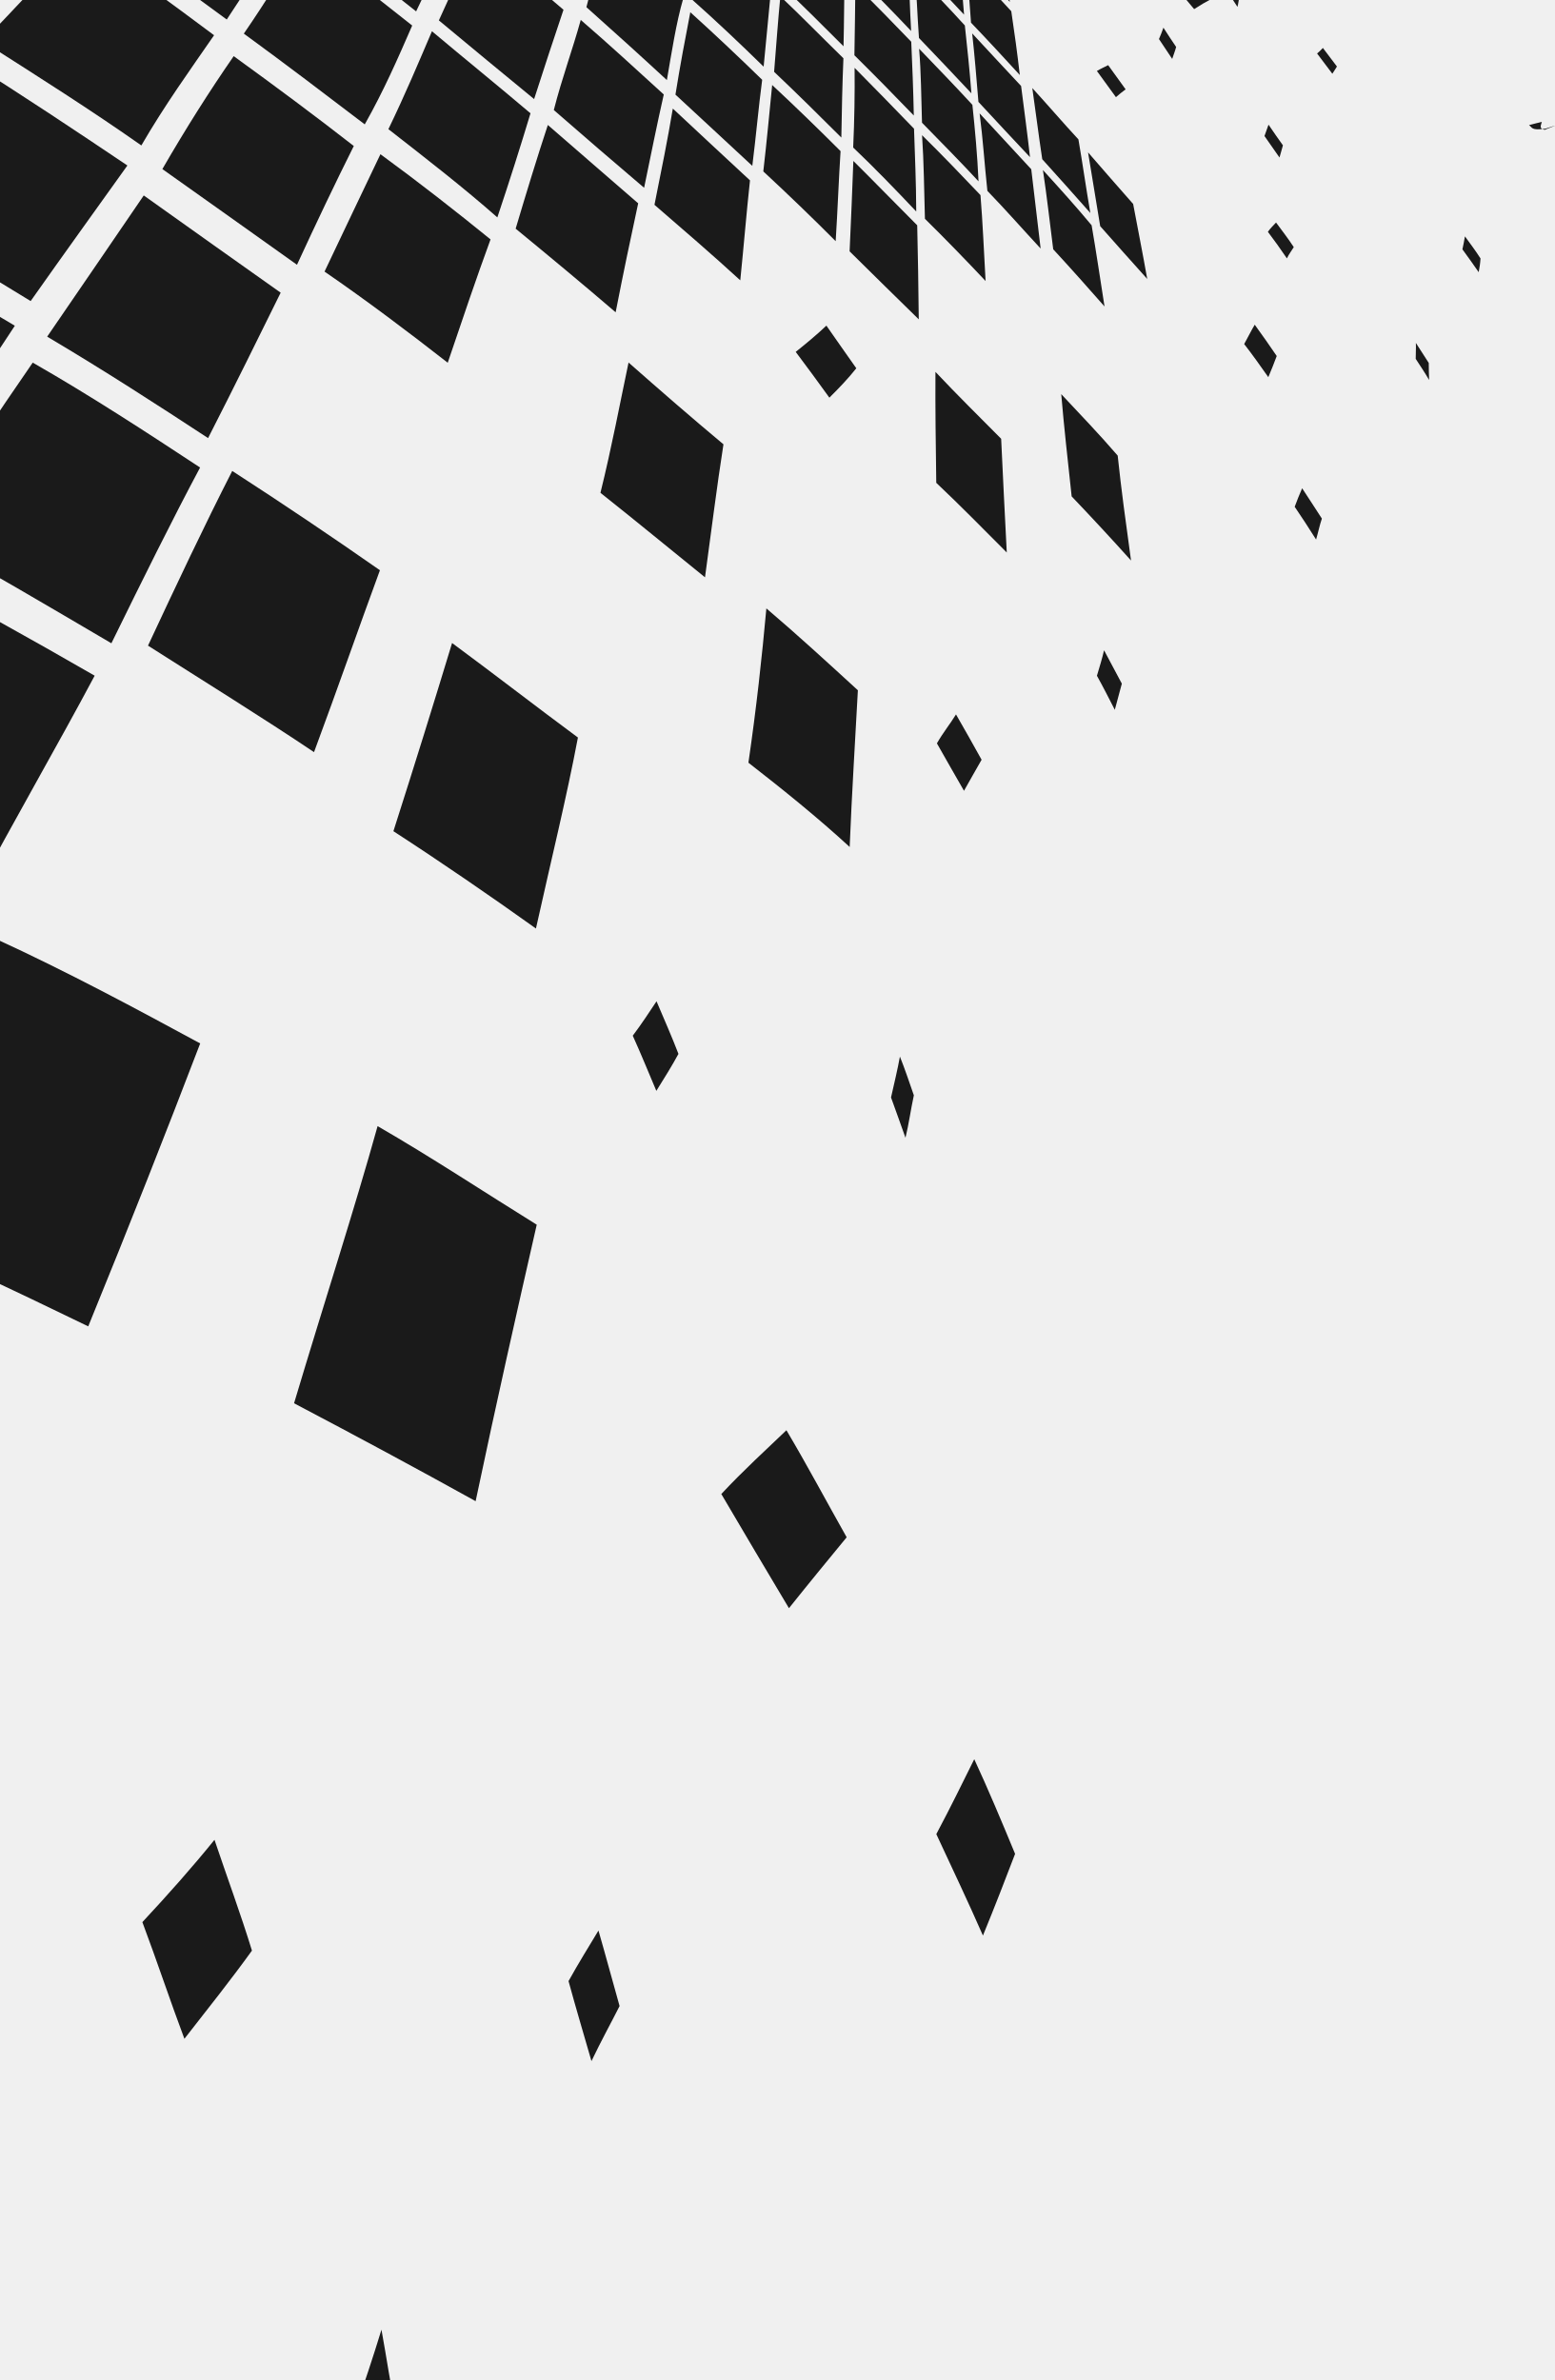
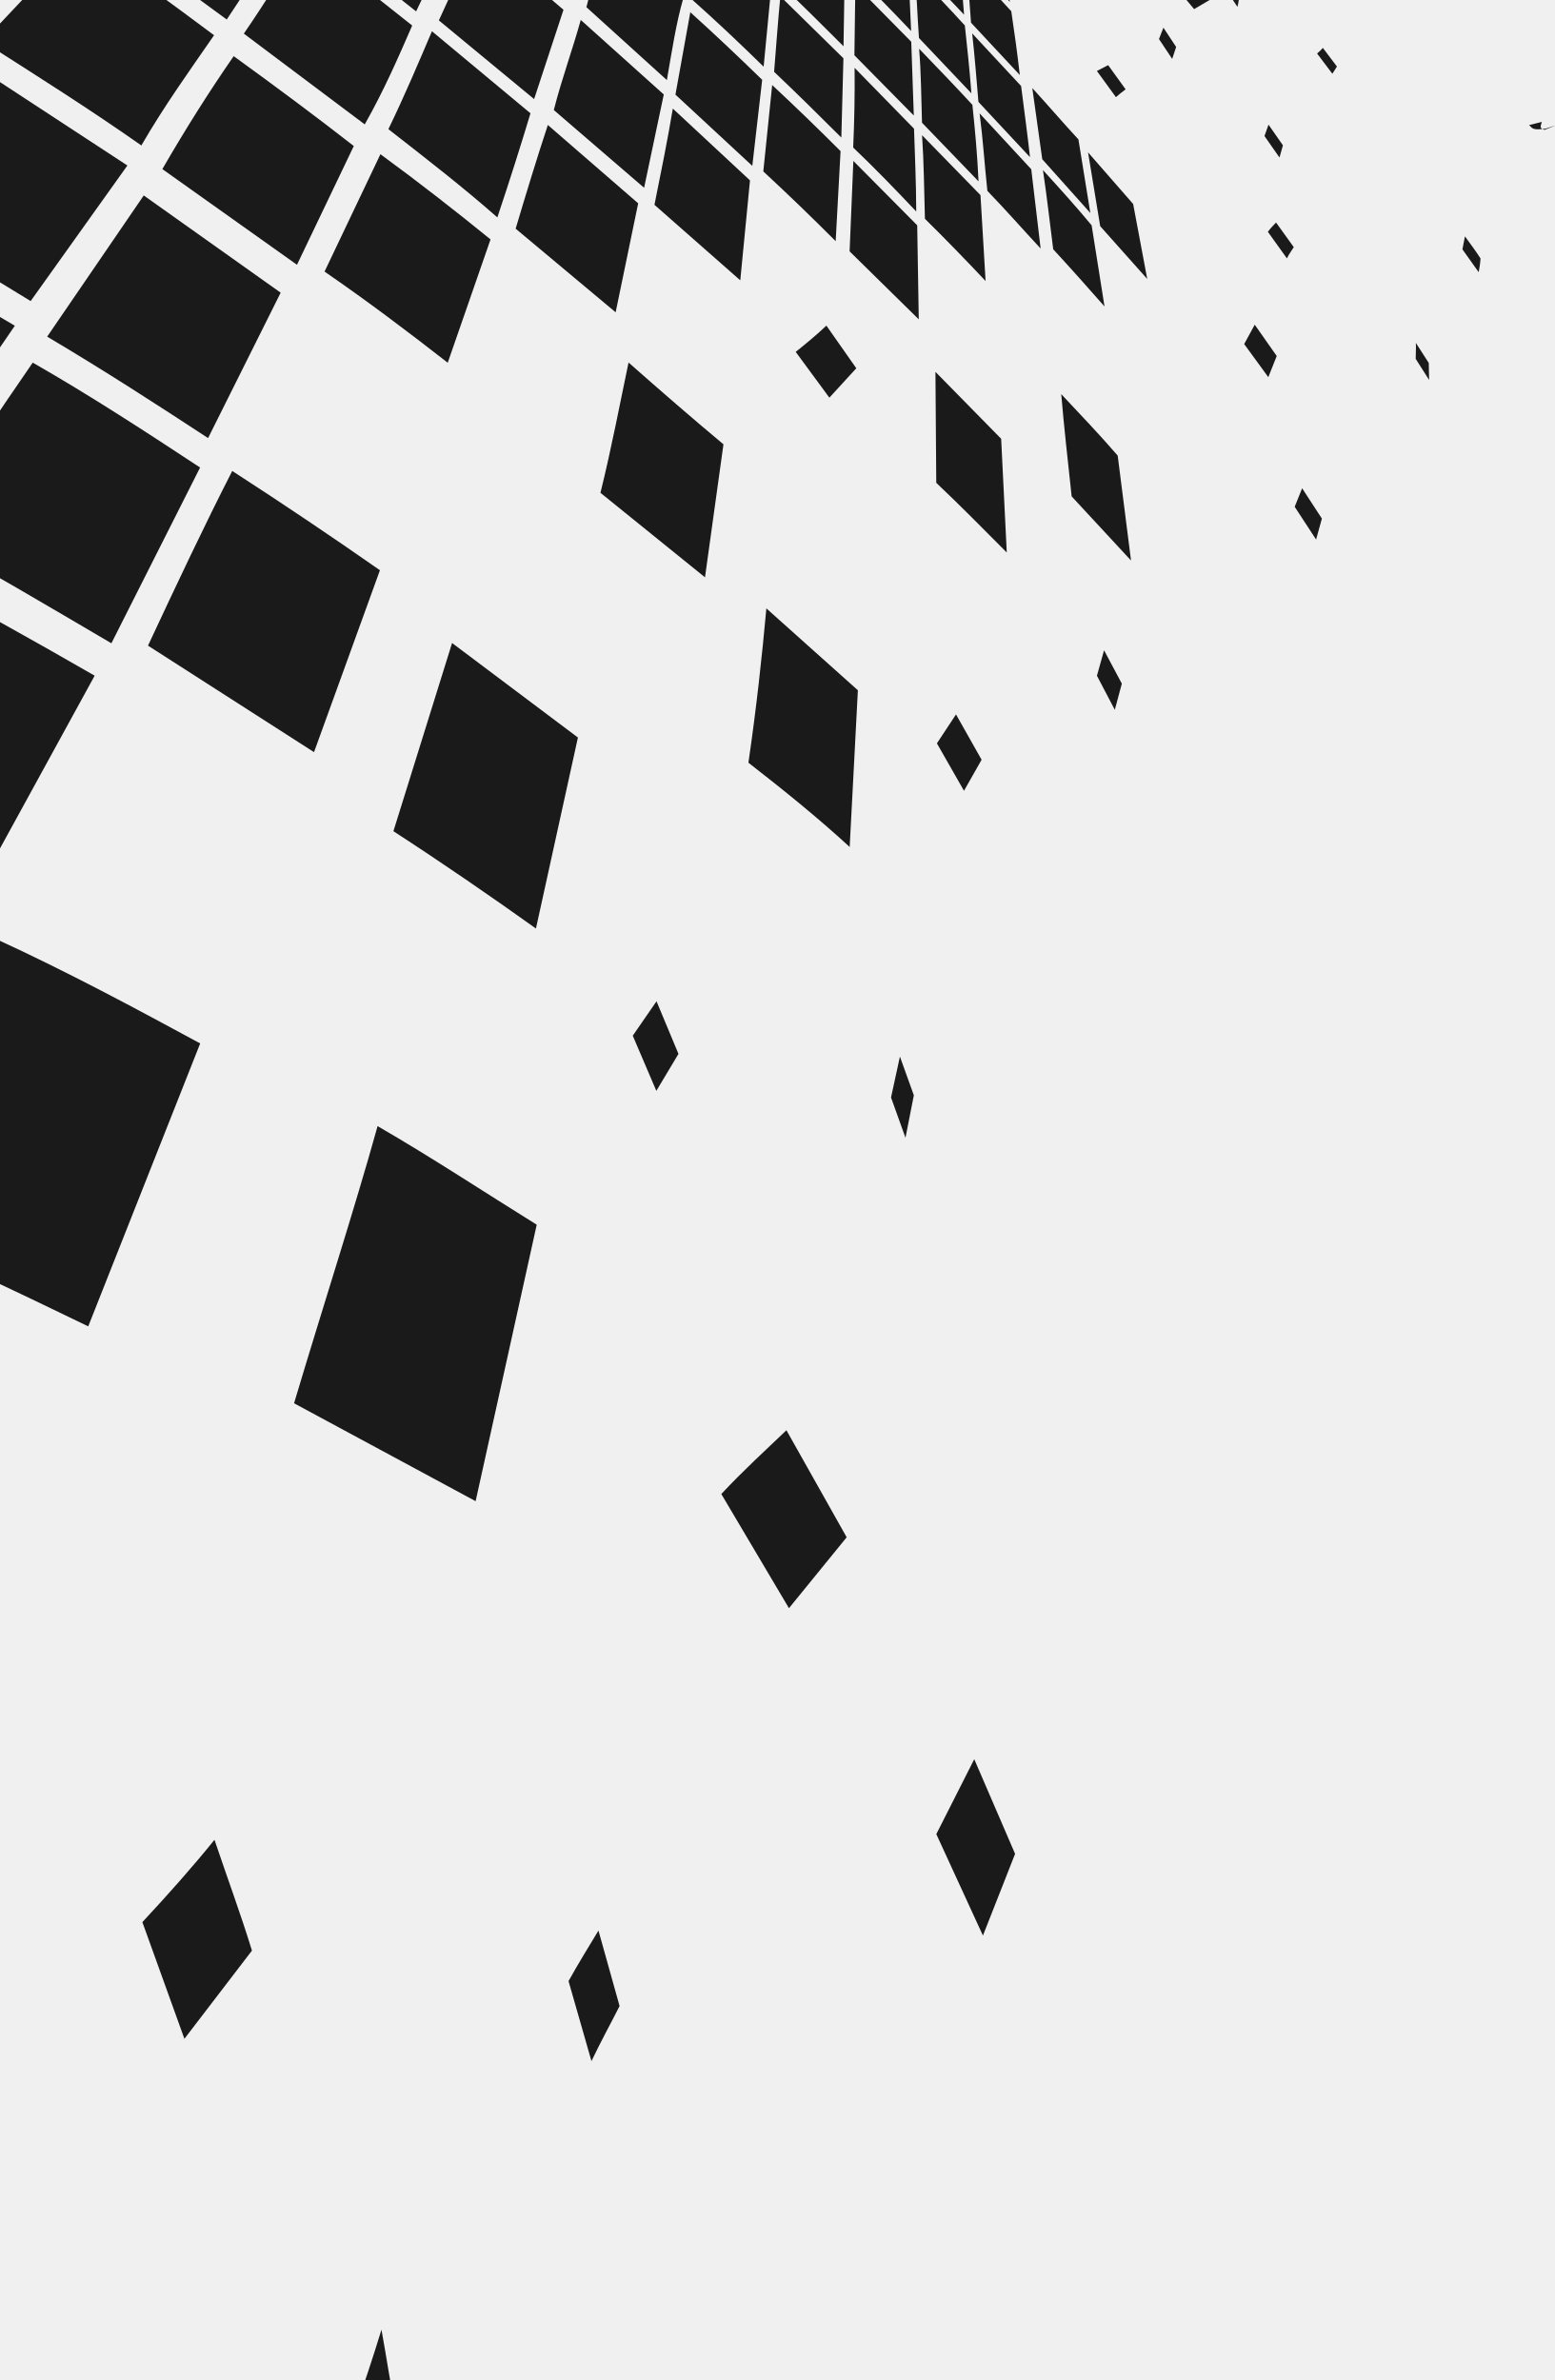
- <svg xmlns="http://www.w3.org/2000/svg" width="258" height="395" viewBox="0 0 258 395" fill="none">
-   <g clip-path="url(#clip0_181_1247)">
-     <path fill-rule="evenodd" clip-rule="evenodd" d="M253.702 20.765C254.251 21.148 254.051 21.702 256.426 21.357C260.315 20.066 255.695 21.71 256.356 21.557C255.209 21.367 255.767 20.662 255.829 20.231C255.314 20.363 254.484 20.542 253.702 20.765Z" fill="#1A1A1A" />
-     <path fill-rule="evenodd" clip-rule="evenodd" d="M-7.122 3.097C-0.849 -2.875 4.351 -8.416 9.154 -13.629C1.041 -19.519 -6.835 -24.977 -15.564 -30.737C-18.717 -28.162 -22.257 -25.533 -26.002 -22.782L-26.002 -8.711C-19.523 -4.745 -13.26 -0.812 -7.122 3.097Z" fill="#1A1A1A" />
-     <path fill-rule="evenodd" clip-rule="evenodd" d="M-16.706 82.053C-9.903 71.945 -3.46 63.194 2.462 54.061C-6.777 48.615 -15.909 42.954 -26.002 37.236L-26.002 77.079C-22.869 78.722 -19.771 80.38 -16.706 82.053Z" fill="#1A1A1A" />
-     <path fill-rule="evenodd" clip-rule="evenodd" d="M5.086 49.967C10.747 41.934 16.168 34.421 21.137 27.467C12.459 21.636 3.813 15.86 -5.368 10.109C-11.615 16.86 -18.571 23.769 -25.326 31.666C-14.688 37.72 -4.759 44.013 5.086 49.967Z" fill="#1A1A1A" />
-     <path fill-rule="evenodd" clip-rule="evenodd" d="M23.453 24.14C27.309 17.478 31.561 11.582 35.52 5.849C28.44 0.559 21.017 -4.906 13.273 -10.188C8.235 -4.809 3.093 0.707 -2.806 6.89C6.433 12.782 15.137 18.288 23.453 24.14Z" fill="#1A1A1A" />
-     <path fill-rule="evenodd" clip-rule="evenodd" d="M37.624 3.238C41.18 -2.285 44.784 -7.32 47.81 -12.17C41.751 -17.025 34.88 -22.19 27.873 -27.121C23.908 -22.605 20.039 -17.793 15.597 -12.6C22.996 -7.516 30.349 -2.088 37.624 3.238Z" fill="#1A1A1A" />
-     <path fill-rule="evenodd" clip-rule="evenodd" d="M78.919 249.143C82.387 232.663 85.805 217.52 89.058 203.258C80.196 197.762 71.734 192.151 62.653 186.897C58.804 200.732 53.843 215.995 48.791 232.896C59.249 238.395 69.142 243.725 78.919 249.145L78.919 249.143Z" fill="#1A1A1A" />
-     <path fill-rule="evenodd" clip-rule="evenodd" d="M88.926 154.104C91.476 142.599 93.99 132.477 95.892 122.403C89.203 117.463 82.275 112.083 75.012 106.719C72.027 116.548 68.822 126.864 65.276 137.952C73.242 143.117 81.423 148.74 88.928 154.104L88.926 154.104Z" fill="#1A1A1A" />
-     <path fill-rule="evenodd" clip-rule="evenodd" d="M140.983 140.569C141.35 131.406 141.905 122.833 142.344 114.561C137.264 109.907 132.309 105.352 127.161 100.973C126.433 108.996 125.507 117.517 124.182 126.581C129.984 131.105 135.603 135.62 140.983 140.569Z" fill="#1A1A1A" />
-     <path fill-rule="evenodd" clip-rule="evenodd" d="M-4.56 149.134C2.609 135.648 9.521 123.766 15.707 112.141C5.159 106.042 -6.184 99.795 -17.506 93.578C-20.32 97.383 -23.141 101.256 -26 105.228L-26 138.666C-18.673 142.208 -11.552 145.69 -4.56 149.134Z" fill="#1A1A1A" />
-     <path fill-rule="evenodd" clip-rule="evenodd" d="M18.483 106.763C23.647 96.237 28.444 86.52 33.199 77.594C24.469 71.843 15.099 65.716 5.432 60.184C-0.59 68.879 -6.77 78.232 -13.427 88.517C-2.277 94.459 8.081 100.662 18.483 106.763Z" fill="#1A1A1A" />
-     <path fill-rule="evenodd" clip-rule="evenodd" d="M34.524 72.708C38.97 64.013 42.857 56.088 46.57 48.575C39.211 43.395 31.597 37.931 23.853 32.438C18.94 39.653 13.525 47.551 7.828 55.869C17.438 61.577 25.938 67.081 34.526 72.708L34.524 72.708Z" fill="#1A1A1A" />
-     <path fill-rule="evenodd" clip-rule="evenodd" d="M49.278 43.941C52.478 36.997 55.599 30.441 58.704 24.232C52.357 19.278 45.658 14.301 38.776 9.318C34.708 15.196 30.821 21.347 26.94 28.061C34.299 33.265 41.829 38.645 49.276 43.941L49.278 43.941Z" fill="#1A1A1A" />
-     <path fill-rule="evenodd" clip-rule="evenodd" d="M60.522 20.642C63.71 14.999 66.063 9.597 68.394 4.237C62.459 -0.427 56.395 -5.213 50.268 -10.131C47.424 -5.062 44.124 0.238 40.458 5.58C47.241 10.528 54.039 15.698 60.522 20.642Z" fill="#1A1A1A" />
-     <path fill-rule="evenodd" clip-rule="evenodd" d="M69.045 1.891C71.35 -2.871 73.517 -7.573 75.435 -12.15C70.322 -16.204 65.228 -20.492 60.132 -24.725C57.56 -20.569 54.79 -16.168 51.821 -11.705C57.656 -7.113 63.494 -2.478 69.045 1.889L69.045 1.891Z" fill="#1A1A1A" />
-     <path fill-rule="evenodd" clip-rule="evenodd" d="M116.977 95.814C118.031 88.144 118.931 80.835 120.04 73.742C114.734 69.317 109.618 64.859 104.293 60.168C102.868 66.928 101.523 74.125 99.631 81.791C105.566 86.499 111.278 91.218 116.977 95.816L116.977 95.814Z" fill="#1A1A1A" />
-     <path fill-rule="evenodd" clip-rule="evenodd" d="M167.049 91.698C166.704 85.084 166.4 78.802 166.117 72.82C162.461 69.132 158.754 65.481 155.214 61.717C155.178 67.701 155.262 73.689 155.35 80.131C159.309 83.868 163.18 87.823 167.049 91.696L167.049 91.698Z" fill="#1A1A1A" />
-     <path fill-rule="evenodd" clip-rule="evenodd" d="M14.64 220.133C21.516 203.3 27.596 187.864 33.217 173.175C22.649 167.451 11.294 161.325 -0.872 155.738C-8.403 170.158 -16.049 185.263 -24.23 202.15C-11.011 207.86 2.087 214.026 14.64 220.131L14.64 220.133Z" fill="#1A1A1A" />
-     <path fill-rule="evenodd" clip-rule="evenodd" d="M52.105 124.83C56.06 114.18 59.578 104.042 63.04 94.642C55.216 89.168 46.921 83.589 38.535 78.162C33.941 87.147 29.276 97.042 24.557 107.154C33.796 113.046 43.306 118.926 52.103 124.828L52.105 124.83Z" fill="#1A1A1A" />
-     <path fill-rule="evenodd" clip-rule="evenodd" d="M74.29 60.2C76.778 52.841 79.051 46.126 81.392 39.733C75.689 35.097 69.493 30.247 63.124 25.593C60.187 31.681 57.07 38.346 53.849 45.075C60.925 49.939 67.859 55.179 74.29 60.202L74.29 60.2Z" fill="#1A1A1A" />
-     <path fill-rule="evenodd" clip-rule="evenodd" d="M82.522 36.08C84.566 29.986 86.371 24.277 88.022 18.804C82.616 14.221 77.129 9.772 71.671 5.188C69.451 10.394 67.22 15.698 64.444 21.435C70.817 26.406 76.955 31.168 82.522 36.08Z" fill="#1A1A1A" />
-     <path fill-rule="evenodd" clip-rule="evenodd" d="M88.622 16.446C90.257 11.373 91.865 6.451 93.499 1.62C88.734 -2.403 84.051 -6.429 79.192 -10.543C77.203 -6.094 74.97 -1.396 72.819 3.384C78.208 7.859 83.534 12.278 88.624 16.444L88.622 16.446Z" fill="#1A1A1A" />
-     <path fill-rule="evenodd" clip-rule="evenodd" d="M122.831 46.524C123.418 40.776 123.863 35.244 124.443 29.938C120.223 26.014 115.901 22.013 111.639 18.021C110.781 23.141 109.753 28.252 108.592 33.991C113.431 38.177 118.244 42.319 122.831 46.524Z" fill="#1A1A1A" />
-     <path fill-rule="evenodd" clip-rule="evenodd" d="M124.827 27.528C125.455 22.525 125.88 17.636 126.465 13.245C122.522 9.4 118.489 5.598 114.54 2.028C113.698 6.374 112.848 10.859 112.074 15.704C116.211 19.549 120.62 23.602 124.827 27.528Z" fill="#1A1A1A" />
-     <path fill-rule="evenodd" clip-rule="evenodd" d="M126.706 11.066C127.145 6.503 127.534 2.411 127.915 -1.558C124.427 -4.996 120.688 -8.602 117.106 -12.034C116.388 -8.217 115.661 -4.27 114.781 -0.114C118.856 3.503 122.879 7.318 126.706 11.066Z" fill="#1A1A1A" />
-     <path fill-rule="evenodd" clip-rule="evenodd" d="M138.659 40.032C138.988 34.856 139.171 29.721 139.471 25.083C135.753 21.367 131.972 17.694 128.123 14.11C127.662 18.696 127.217 23.582 126.652 28.449C130.795 32.286 134.905 36.255 138.661 40.03L138.659 40.032Z" fill="#1A1A1A" />
-     <path fill-rule="evenodd" clip-rule="evenodd" d="M139.6 22.828C139.674 18.196 139.768 13.799 139.945 9.671C136.509 6.322 132.912 2.638 129.482 -0.607C129.098 3.298 128.801 7.54 128.444 11.921C132.189 15.469 135.975 19.208 139.598 22.828L139.6 22.828Z" fill="#1A1A1A" />
-     <path fill-rule="evenodd" clip-rule="evenodd" d="M139.962 7.683C140.062 3.593 140.056 -0.25 140.146 -4.041C137.083 -7.26 133.824 -10.471 130.468 -13.589C130.274 -10.029 130.017 -6.347 129.568 -2.508C132.982 0.687 136.596 4.321 139.964 7.685L139.962 7.683Z" fill="#1A1A1A" />
-     <path fill-rule="evenodd" clip-rule="evenodd" d="M152.446 52.999C152.388 47.555 152.311 42.301 152.189 37.393C148.601 33.811 145.151 30.239 141.593 26.711C141.432 31.539 141.19 36.618 140.971 41.717C144.83 45.54 148.743 49.375 152.444 52.999L152.446 52.999Z" fill="#1A1A1A" />
-     <path fill-rule="evenodd" clip-rule="evenodd" d="M152.027 35.101C152.011 30.309 151.802 25.671 151.66 21.357C148.366 17.965 145.071 14.55 141.799 11.261C141.841 15.457 141.773 19.954 141.564 24.485C145.203 27.949 148.613 31.489 152.027 35.101Z" fill="#1A1A1A" />
-     <path fill-rule="evenodd" clip-rule="evenodd" d="M151.624 19.175C151.54 14.927 151.373 10.813 151.199 6.928C148.224 3.832 145.155 0.679 141.928 -2.478C141.903 1.245 141.829 5.148 141.767 9.174C145.087 12.455 148.443 15.87 151.624 19.174L151.624 19.175Z" fill="#1A1A1A" />
-     <path fill-rule="evenodd" clip-rule="evenodd" d="M151.18 5.144C150.96 1.279 150.892 -2.058 150.693 -5.584C147.786 -8.715 144.994 -11.556 142.089 -14.565C142.073 -11.205 142.109 -7.788 142.037 -4.127C145.126 -1.169 148.195 1.989 151.18 5.144Z" fill="#1A1A1A" />
-     <path fill-rule="evenodd" clip-rule="evenodd" d="M163.535 46.64C163.252 41.657 163.058 36.941 162.687 32.382C159.467 29.003 156.35 25.74 152.994 22.44C153.297 26.94 153.329 31.439 153.47 36.315C156.833 39.628 160.189 43.088 163.535 46.638L163.535 46.64Z" fill="#1A1A1A" />
-     <path fill-rule="evenodd" clip-rule="evenodd" d="M162.365 30.1C162.162 25.637 161.779 21.535 161.344 17.398C158.452 14.253 155.505 11.207 152.504 8.088C152.839 12.108 152.849 16.021 152.985 20.367C156.186 23.643 159.442 26.934 162.365 30.1Z" fill="#1A1A1A" />
-     <path fill-rule="evenodd" clip-rule="evenodd" d="M161.183 15.487C160.879 11.558 160.492 7.915 160.093 4.227C157.391 1.241 154.578 -1.643 151.756 -4.647C152.118 -1.091 152.191 2.401 152.479 6.306C155.306 9.234 158.223 12.346 161.183 15.487Z" fill="#1A1A1A" />
-     <path fill-rule="evenodd" clip-rule="evenodd" d="M159.963 2.431C159.654 -1.045 159.466 -4.318 159.157 -7.567C156.539 -10.372 153.951 -13.095 151.297 -15.879C151.459 -12.752 151.596 -9.668 151.752 -6.206C154.537 -3.248 157.245 -0.507 159.963 2.431Z" fill="#1A1A1A" />
-     <path fill-rule="evenodd" clip-rule="evenodd" d="M172.668 41.25C172.139 36.767 171.63 32.444 171.112 28.088C168.242 25.001 165.461 21.989 162.543 18.818C163.098 23.093 163.34 27.104 163.832 31.678C166.853 34.802 169.699 38.049 172.668 41.25Z" fill="#1A1A1A" />
-     <path fill-rule="evenodd" clip-rule="evenodd" d="M170.902 26.085C170.467 22.093 169.903 18.084 169.426 14.273C166.76 11.445 164.068 8.499 161.309 5.547C161.722 9.28 162.011 12.884 162.346 16.912C165.309 20.076 168.065 23.099 170.904 26.085L170.902 26.085Z" fill="#1A1A1A" />
-     <path fill-rule="evenodd" clip-rule="evenodd" d="M169.212 12.449C168.809 8.905 168.332 5.429 167.797 1.865C165.251 -0.85 162.92 -3.445 160.313 -6.281C160.622 -3.036 160.883 0.278 161.115 3.763C163.89 6.659 166.646 9.653 169.212 12.449Z" fill="#1A1A1A" />
-     <path fill-rule="evenodd" clip-rule="evenodd" d="M167.556 0.314C167.075 -2.833 166.66 -5.977 166.257 -8.964C163.878 -11.558 161.492 -14.271 159.149 -16.85C159.452 -13.888 159.772 -10.972 160.119 -7.898C162.691 -5.054 165.125 -2.363 167.556 0.314Z" fill="#1A1A1A" />
-     <path fill-rule="evenodd" clip-rule="evenodd" d="M183.269 50.868C182.529 46.142 181.869 41.679 181.128 37.389C178.566 34.306 175.932 31.383 173.047 28.22C173.708 32.545 174.179 36.911 174.755 41.372C177.692 44.553 180.48 47.694 183.271 50.866L183.269 50.868Z" fill="#1A1A1A" />
-     <path fill-rule="evenodd" clip-rule="evenodd" d="M180.915 35.352C180.189 31.128 179.622 27.094 178.938 23.137C176.398 20.395 173.947 17.524 171.285 14.614C171.84 18.453 172.327 22.416 172.936 26.424C175.601 29.36 178.199 32.294 180.915 35.352Z" fill="#1A1A1A" />
-     <path fill-rule="evenodd" clip-rule="evenodd" d="M190.354 46.293C189.598 41.996 188.768 37.879 188.018 33.853C185.458 30.957 183.002 28.126 180.537 25.29C181.188 29.089 181.816 33.213 182.551 37.539C185.091 40.397 187.717 43.379 190.354 46.295L190.354 46.293Z" fill="#1A1A1A" />
-     <path fill-rule="evenodd" clip-rule="evenodd" d="M187.667 93.026C186.815 86.846 186.023 81.09 185.454 75.616C182.319 71.974 179.103 68.638 176.086 65.411C176.531 70.725 177.169 76.384 177.814 82.385C181.068 85.798 184.367 89.348 187.665 93.025L187.667 93.026Z" fill="#1A1A1A" />
-     <path fill-rule="evenodd" clip-rule="evenodd" d="M110.65 13.287C111.472 8.554 112.184 3.858 113.352 -0.198C109.145 -4.017 104.903 -7.92 100.773 -11.542C99.609 -7.517 98.426 -3.288 97.301 1.189C101.888 5.282 106.23 9.202 110.65 13.29L110.65 13.287Z" fill="#1A1A1A" />
-     <path fill-rule="evenodd" clip-rule="evenodd" d="M106.874 31.166C108.022 25.603 109.047 20.488 110.137 15.68C105.607 11.552 101.082 7.382 96.363 3.308C94.976 8.325 93.246 12.952 91.891 18.262C96.929 22.649 101.946 26.986 106.874 31.166Z" fill="#1A1A1A" />
-     <path fill-rule="evenodd" clip-rule="evenodd" d="M102.151 51.83C103.424 45.324 104.628 39.558 105.891 33.745C100.916 29.406 95.852 25.077 90.901 20.743C89.109 26.171 87.356 31.92 85.56 37.953C91.368 42.725 96.83 47.26 102.151 51.83Z" fill="#1A1A1A" />
-     <path fill-rule="evenodd" clip-rule="evenodd" d="M130.907 266.907C134.175 262.811 137.473 258.801 140.484 255.137C137.138 249.217 134.021 243.323 130.488 237.371C127.026 240.692 123.396 243.981 119.683 247.957C123.47 254.374 127.235 260.788 130.907 266.905L130.907 266.907Z" fill="#1A1A1A" />
-     <path fill-rule="evenodd" clip-rule="evenodd" d="M137.615 65.997C139.254 64.368 140.778 62.776 142.083 61.121C140.471 58.815 138.753 56.413 137.119 54.041C135.568 55.514 133.902 56.905 132.028 58.4C133.934 60.952 135.826 63.499 137.615 65.999L137.615 65.997Z" fill="#1A1A1A" />
-     <path fill-rule="evenodd" clip-rule="evenodd" d="M198.137 1.512C199.103 0.878 200.109 0.296 201.116 -0.24C199.402 -2.315 197.546 -4.53 195.739 -6.706C194.579 -6.367 193.52 -5.887 192.384 -5.345C194.294 -3.07 196.236 -0.756 198.137 1.51L198.137 1.512Z" fill="#1A1A1A" />
-     <path fill-rule="evenodd" clip-rule="evenodd" d="M30.597 338.372C34.597 333.252 38.431 328.424 41.805 323.734C39.929 317.628 37.708 311.636 35.589 305.348C31.902 309.908 27.917 314.395 23.623 319.006C26.085 325.565 28.304 332.273 30.599 338.374L30.597 338.372Z" fill="#1A1A1A" />
-     <path fill-rule="evenodd" clip-rule="evenodd" d="M185.159 16.125C185.712 15.621 186.251 15.224 186.77 14.829C185.792 13.48 184.832 12.124 183.874 10.813C183.282 11.116 182.585 11.429 182.003 11.78C183.05 13.231 184.09 14.628 185.161 16.125L185.159 16.125Z" fill="#1A1A1A" />
-     <path fill-rule="evenodd" clip-rule="evenodd" d="M210.446 62.594C210.963 61.378 211.42 60.226 211.841 59.086C210.674 57.366 209.466 55.648 208.193 53.89C207.617 54.85 207.104 55.903 206.441 57.101C207.836 58.891 209.139 60.743 210.444 62.594L210.446 62.594Z" fill="#1A1A1A" />
-     <path fill-rule="evenodd" clip-rule="evenodd" d="M163.094 321.238C165.073 316.418 166.801 311.937 168.43 307.678C166.151 302.172 163.968 296.958 161.653 291.969C159.736 295.816 157.772 299.868 155.358 304.401C158.066 310.221 160.751 315.876 163.094 321.238Z" fill="#1A1A1A" />
-     <path fill-rule="evenodd" clip-rule="evenodd" d="M213.531 42.882C213.876 42.147 214.329 41.597 214.67 41.015C213.756 39.614 212.724 38.28 211.729 36.931C211.292 37.425 210.775 37.881 210.376 38.477C211.399 39.819 212.483 41.348 213.531 42.882Z" fill="#1A1A1A" />
-     <path fill-rule="evenodd" clip-rule="evenodd" d="M221.07 12.238C221.353 11.849 221.571 11.423 221.832 11.04C221.052 10.031 220.246 8.925 219.501 7.956C219.198 8.291 218.891 8.582 218.54 8.881C219.372 9.986 220.22 11.134 221.07 12.238Z" fill="#1A1A1A" />
-     <path fill-rule="evenodd" clip-rule="evenodd" d="M98.138 342.074C99.777 338.642 101.323 335.865 102.804 332.935C101.589 328.633 100.489 324.513 99.3 320.407C97.781 322.925 96.011 325.777 94.335 328.795C95.556 333.292 96.885 337.697 98.138 342.074Z" fill="#1A1A1A" />
-     <path fill-rule="evenodd" clip-rule="evenodd" d="M218.372 89.545C218.727 88.341 218.971 87.111 219.334 86.069C218.243 84.393 217.109 82.623 216.058 81.038C215.615 82.047 215.237 82.993 214.822 84.108C215.966 85.776 217.227 87.727 218.372 89.545Z" fill="#1A1A1A" />
-     <path fill-rule="evenodd" clip-rule="evenodd" d="M245.353 45.175C245.495 44.41 245.616 43.646 245.654 42.895C244.856 41.635 243.944 40.435 243.07 39.229C242.947 39.943 242.811 40.662 242.653 41.382C243.595 42.671 244.491 43.923 245.353 45.175Z" fill="#1A1A1A" />
-     <path fill-rule="evenodd" clip-rule="evenodd" d="M212.299 26.139C212.519 25.445 212.675 24.76 212.87 24.12C212.096 23.042 211.246 21.822 210.48 20.69C210.252 21.335 210.041 21.929 209.809 22.577C210.655 23.797 211.451 24.923 212.299 26.141L212.299 26.139Z" fill="#1A1A1A" />
-     <path fill-rule="evenodd" clip-rule="evenodd" d="M194.497 9.778C194.724 9.083 194.986 8.433 195.153 7.795C194.465 6.78 193.727 5.664 193.04 4.592C192.813 5.236 192.573 5.881 192.302 6.481C193.026 7.546 193.755 8.664 194.497 9.778Z" fill="#1A1A1A" />
-     <path fill-rule="evenodd" clip-rule="evenodd" d="M184.975 117.802C185.368 116.295 185.769 114.85 186.141 113.461C185.157 111.633 184.221 109.853 183.191 107.925C182.866 109.351 182.421 110.752 182.008 112.151C183.022 113.969 184.028 115.96 184.975 117.802Z" fill="#1A1A1A" />
-     <path fill-rule="evenodd" clip-rule="evenodd" d="M205.328 1.141C205.474 0.577 205.53 0.025 205.634 -0.535C205.075 -1.356 204.451 -2.217 203.926 -3.043C203.826 -2.582 203.682 -2.02 203.523 -1.55C204.151 -0.639 204.758 0.226 205.326 1.141L205.328 1.141Z" fill="#1A1A1A" />
-     <path fill-rule="evenodd" clip-rule="evenodd" d="M61.374 415C62.751 410.421 64.385 405.578 65.804 400.684C64.834 396.15 64.144 391.254 63.295 386.65C61.951 391.051 60.374 395.817 58.812 400.22C59.676 405.364 60.472 410.122 61.372 415L61.374 415Z" fill="#1A1A1A" />
-     <path fill-rule="evenodd" clip-rule="evenodd" d="M237.126 63.065C237.086 62.056 237.076 61.147 237.068 60.238C236.392 59.172 235.685 58.06 234.929 56.913C234.971 57.818 234.895 58.646 234.903 59.559C235.657 60.707 236.42 61.857 237.126 63.063L237.126 63.065Z" fill="#1A1A1A" />
-     <path fill-rule="evenodd" clip-rule="evenodd" d="M150.242 188.831C150.797 186.552 151.128 184.109 151.631 181.784C150.835 179.492 150.138 177.407 149.32 175.358C148.933 177.469 148.388 179.755 147.844 182.141C148.666 184.37 149.456 186.66 150.242 188.829L150.242 188.831Z" fill="#1A1A1A" />
-     <path fill-rule="evenodd" clip-rule="evenodd" d="M108.902 181.049C110.185 178.992 111.462 176.957 112.573 174.911C111.474 172.045 110.181 169.123 108.934 166.181C107.667 168.086 106.431 169.978 104.991 171.89C106.435 175.079 107.647 178.099 108.904 181.049L108.902 181.049Z" fill="#1A1A1A" />
-     <path fill-rule="evenodd" clip-rule="evenodd" d="M159.951 131.243C161.008 129.389 161.952 127.679 162.872 126.092C161.521 123.652 160.087 121.109 158.626 118.569C157.646 120.166 156.469 121.593 155.457 123.373C156.972 126.074 158.478 128.653 159.951 131.243Z" fill="#1A1A1A" />
+ <svg xmlns="http://www.w3.org/2000/svg" width="258" height="395" fill="none">
+   <g clip-path="url(#A)" fill-rule="evenodd" fill="#1a1a1a">
+     <path d="M253.702 20.765c.549.383.349.937 2.724.592 3.889-1.29-.731.353-.07.201-1.147-.191-.589-.895-.527-1.326l-2.127.534zM-7.122 3.097C-.849-2.875 4.351-8.416 9.154-13.629a657.47 657.47 0 0 0-24.719-17.108c-3.153 2.575-6.693 5.203-10.438 7.955v14.071l18.88 11.808zm-9.584 78.956L2.462 54.061-26.002 37.236v39.842l9.296 4.975zM5.086 49.967l16.051-22.5-26.505-17.358c-6.248 6.751-13.203 13.66-19.958 21.557C-14.688 37.72-4.759 44.013 5.086 49.967zM23.454 24.14c3.855-6.662 8.107-12.558 12.066-18.292C28.44.559 21.017-4.906 13.273-10.187L-2.806 6.89c9.239 5.892 17.942 11.398 26.259 17.25zm14.17-20.902L47.811-12.17c-6.06-4.854-12.93-10.02-19.938-14.95-3.965 4.515-7.834 9.327-12.275 14.521C22.996-7.516 30.349-2.088 37.624 3.238zm41.295 245.905l10.138-45.885c-8.861-5.496-17.324-11.107-26.405-16.361-3.849 13.835-8.81 29.098-13.862 45.999l30.128 16.249v-.002zm10.007-95.039l6.966-31.701-20.88-15.684-9.736 31.233c7.966 5.165 16.147 10.788 23.651 16.152h-.002zm52.057-13.535l1.361-26.008-15.183-13.588c-.728 8.023-1.654 16.544-2.979 25.608 5.802 4.524 11.421 9.039 16.801 13.988zM-4.56 149.134l20.267-36.993C5.159 106.042-6.184 99.795-17.506 93.578L-26 105.228v33.438l21.44 10.468zm23.043-42.371l14.716-29.169c-8.73-5.751-18.1-11.878-27.768-17.411C-.59 68.879-6.77 78.232-13.427 88.517c11.15 5.942 21.508 12.145 31.91 18.246zm16.041-34.055L46.57 48.575 23.853 32.438 7.828 55.869c9.61 5.707 18.11 11.212 26.698 16.839h-.002zm14.754-28.767l9.426-19.708c-6.347-4.955-13.046-9.931-19.928-14.914-4.069 5.878-7.956 12.029-11.837 18.743l22.336 15.88h.002zm11.244-23.299c3.189-5.643 5.541-11.045 7.872-16.405L50.268-10.131C47.424-5.062 44.124.238 40.458 5.58l20.063 15.063zm8.523-18.751c2.305-4.762 4.472-9.464 6.389-14.041-5.112-4.054-10.206-8.342-15.303-12.574l-8.311 13.02L69.045 1.889v.002zm47.932 93.923l3.063-22.072c-5.306-4.425-10.422-8.882-15.747-13.574-1.425 6.761-2.77 13.957-4.662 21.623l17.346 14.025v-.002zm50.072-4.116l-.932-18.878-10.903-11.103.136 18.414c3.959 3.737 7.83 7.692 11.699 11.565v.002zM14.64 220.133l18.577-46.958c-10.567-5.724-21.923-11.85-34.089-17.437-7.531 14.42-15.177 29.525-23.358 46.412 13.219 5.71 26.317 11.876 38.87 17.981v.002zm37.465-95.303L63.04 94.642c-7.824-5.474-16.119-11.053-24.505-16.479-4.593 8.984-9.258 18.88-13.978 28.992l27.546 17.674.002.002zM74.29 60.2l7.102-20.467c-5.703-4.636-11.898-9.486-18.268-14.14L53.85 45.075c7.076 4.864 14.01 10.104 20.441 15.127V60.2zm8.232-24.12c2.043-6.095 3.849-11.804 5.499-17.276L71.671 5.188c-2.221 5.206-4.452 10.509-7.227 16.247 6.373 4.971 12.511 9.733 18.078 14.645zm6.1-19.634L93.499 1.62 79.192-10.543 72.819 3.384l15.805 13.06-.002.002zm34.209 30.078l1.612-16.586-12.804-11.916c-.858 5.119-1.886 10.231-3.047 15.97l14.239 12.532zm1.996-18.996l1.638-14.282c-3.943-3.845-7.976-7.648-11.925-11.218l-2.466 13.676 12.753 11.824zm1.879-16.462l1.209-12.625-10.809-10.475-2.325 11.92c4.075 3.616 8.098 7.431 11.925 11.18zm11.953 28.966l.812-14.948a446.71 446.71 0 0 0-11.348-10.973l-1.471 14.338a414.39 414.39 0 0 1 12.009 11.581l-.002.002zm.941-17.204l.345-13.156L129.482-.607c-.384 3.905-.681 8.147-1.038 12.528 3.745 3.548 7.531 7.287 11.154 10.907h.002zm.362-15.145l.184-11.724c-3.063-3.219-6.322-6.43-9.678-9.548-.194 3.56-.451 7.242-.9 11.081 3.414 3.195 7.028 6.829 10.396 10.192l-.002-.002zm12.484 45.316l-.257-15.607-10.596-10.682-.622 15.007 11.473 11.282h.002zm-.419-17.898c-.016-4.792-.225-9.43-.367-13.744l-9.861-10.096a237.97 237.97 0 0 1-.235 13.225c3.639 3.464 7.049 7.004 10.463 10.616zm-.403-15.925l-.425-12.247-9.271-9.406-.161 11.651 9.857 10v.002zm-.444-14.032l-.487-10.728c-2.907-3.131-5.699-5.972-8.604-8.98l-.052 10.437c3.089 2.958 6.158 6.117 9.143 9.271zm12.355 41.496l-.848-14.258-9.693-9.942c.303 4.499.335 8.998.476 13.875 3.363 3.313 6.719 6.773 10.065 10.323v.002zm-1.17-16.54c-.203-4.463-.586-8.565-1.021-12.703-2.892-3.145-5.839-6.191-8.84-9.309.335 4.02.345 7.933.481 12.279l9.38 9.733zm-1.182-14.613c-.304-3.929-.691-7.572-1.09-11.26-2.702-2.986-5.515-5.87-8.337-8.874.362 3.556.435 7.048.723 10.953l8.704 9.181zm-1.22-13.056l-.806-9.998-7.86-8.312.455 9.673 8.211 8.637zm12.705 38.819l-1.556-13.162-8.569-9.269c.555 4.274.797 8.286 1.289 12.859 3.021 3.125 5.867 6.371 8.836 9.572zm-1.766-15.165c-.435-3.991-.999-8.001-1.476-11.812l-8.117-8.725c.413 3.733.702 7.337 1.037 11.364l8.558 9.173h-.002zm-1.69-13.636c-.403-3.544-.88-7.02-1.415-10.584l-7.484-8.145a352.7 352.7 0 0 1 .802 10.044l8.097 8.685zM167.556.314l-1.299-9.277-7.108-7.887.97 8.952 7.437 8.212zm15.713 50.554l-2.141-13.479c-2.562-3.082-5.196-6.006-8.081-9.169.661 4.325 1.132 8.691 1.708 13.152 2.937 3.181 5.725 6.321 8.516 9.494l-.002.002zm-2.354-15.516l-1.977-12.215c-2.54-2.741-4.991-5.613-7.653-8.523l1.651 11.81 7.979 8.928zm9.439 10.941l-2.336-12.44-7.481-8.563 2.014 12.249 7.803 8.756v-.002zm-2.687 46.734l-2.213-17.411c-3.135-3.642-6.351-6.977-9.368-10.204.445 5.314 1.083 10.973 1.728 16.973l9.851 10.64.002.002zM110.65 13.288c.822-4.734 1.534-9.43 2.702-13.485l-12.579-11.344c-1.164 4.026-2.347 8.254-3.472 12.731l13.349 12.1v-.002zm-3.776 17.878l3.263-15.486L96.363 3.308c-1.387 5.017-3.117 9.645-4.472 14.954l14.983 12.904zm-4.723 20.664l3.74-18.085-14.99-13.002c-1.792 5.428-3.546 11.178-5.342 17.21L102.15 51.83zm28.756 215.077l9.577-11.77-9.996-17.766c-3.462 3.321-7.092 6.61-10.805 10.586l11.224 18.948v.002zm6.708-200.91l4.468-4.876-4.964-7.08c-1.551 1.473-3.217 2.864-5.091 4.359l5.587 7.6v-.002zm60.522-64.485l2.979-1.752-5.377-6.466c-1.16.339-2.219.819-3.355 1.361l5.753 6.855v.002zm-167.54 336.86l11.208-14.638c-1.876-6.106-4.096-12.098-6.216-18.386-3.688 4.56-7.672 9.047-11.966 13.658l6.976 19.368-.002-.002zM185.159 16.125c.553-.504 1.092-.901 1.611-1.296l-2.896-4.016-1.871.967 3.158 4.345h-.002zm25.287 46.469l1.395-3.508-3.648-5.196-1.752 3.211 4.003 5.493h.002zm-47.352 258.644l5.336-13.56-6.777-15.709-6.295 12.432 7.736 16.837zm50.437-278.356c.345-.735.798-1.284 1.139-1.866l-2.941-4.084c-.437.494-.954.949-1.353 1.545l3.155 4.405zm7.539-30.644c.283-.389.501-.815.762-1.198l-2.331-3.084a10.01 10.01 0 0 1-.961.925l2.53 3.357zM98.139 342.074c1.638-3.432 3.185-6.209 4.666-9.139L99.3 320.407c-1.519 2.518-3.288 5.37-4.965 8.388l3.803 13.279zM218.372 89.545l.962-3.476-3.276-5.031-1.236 3.07 3.55 5.436zm26.981-44.37c.142-.765.263-1.529.301-2.28-.798-1.26-1.71-2.46-2.584-3.666l-.417 2.153 2.7 3.793zm-33.054-19.036l.571-2.019-2.39-3.43-.671 1.886 2.49 3.564v-.002zM194.497 9.778l.656-1.983-2.113-3.203-.738 1.888 2.195 3.297zm-9.522 108.024l1.166-4.341-2.95-5.536-1.183 4.226 2.967 5.651zM205.328 1.141c.146-.564.202-1.116.306-1.676l-1.708-2.508c-.1.462-.244 1.023-.403 1.493l1.803 2.691h.002zM61.374 415l4.43-14.316c-.97-4.534-1.66-9.43-2.508-14.034-1.345 4.401-2.921 9.167-4.484 13.57l2.56 14.78h.002zM237.126 63.065l-.058-2.828-2.139-3.325c.042.905-.034 1.734-.026 2.647l2.223 3.504v.002zm-86.884 125.766l1.389-7.047-2.311-6.426-1.476 6.783 2.398 6.688v.002zm-41.34-7.782l3.671-6.138-3.639-8.73-3.943 5.709 3.913 9.159h-.002zm51.049-49.806l2.921-5.151-4.246-7.523-3.169 4.804 4.494 7.87z" />
  </g>
  <defs>
-     <clipPath id="clip0_181_1247">
-       <rect width="522" height="284" fill="white" transform="translate(258 -107) rotate(90)" />
+     <clipPath id="A">
+       <path fill="#fff" transform="matrix(0 1 -1 0 258 -107)" d="M0 0h522v284H0z" />
    </clipPath>
  </defs>
</svg>
